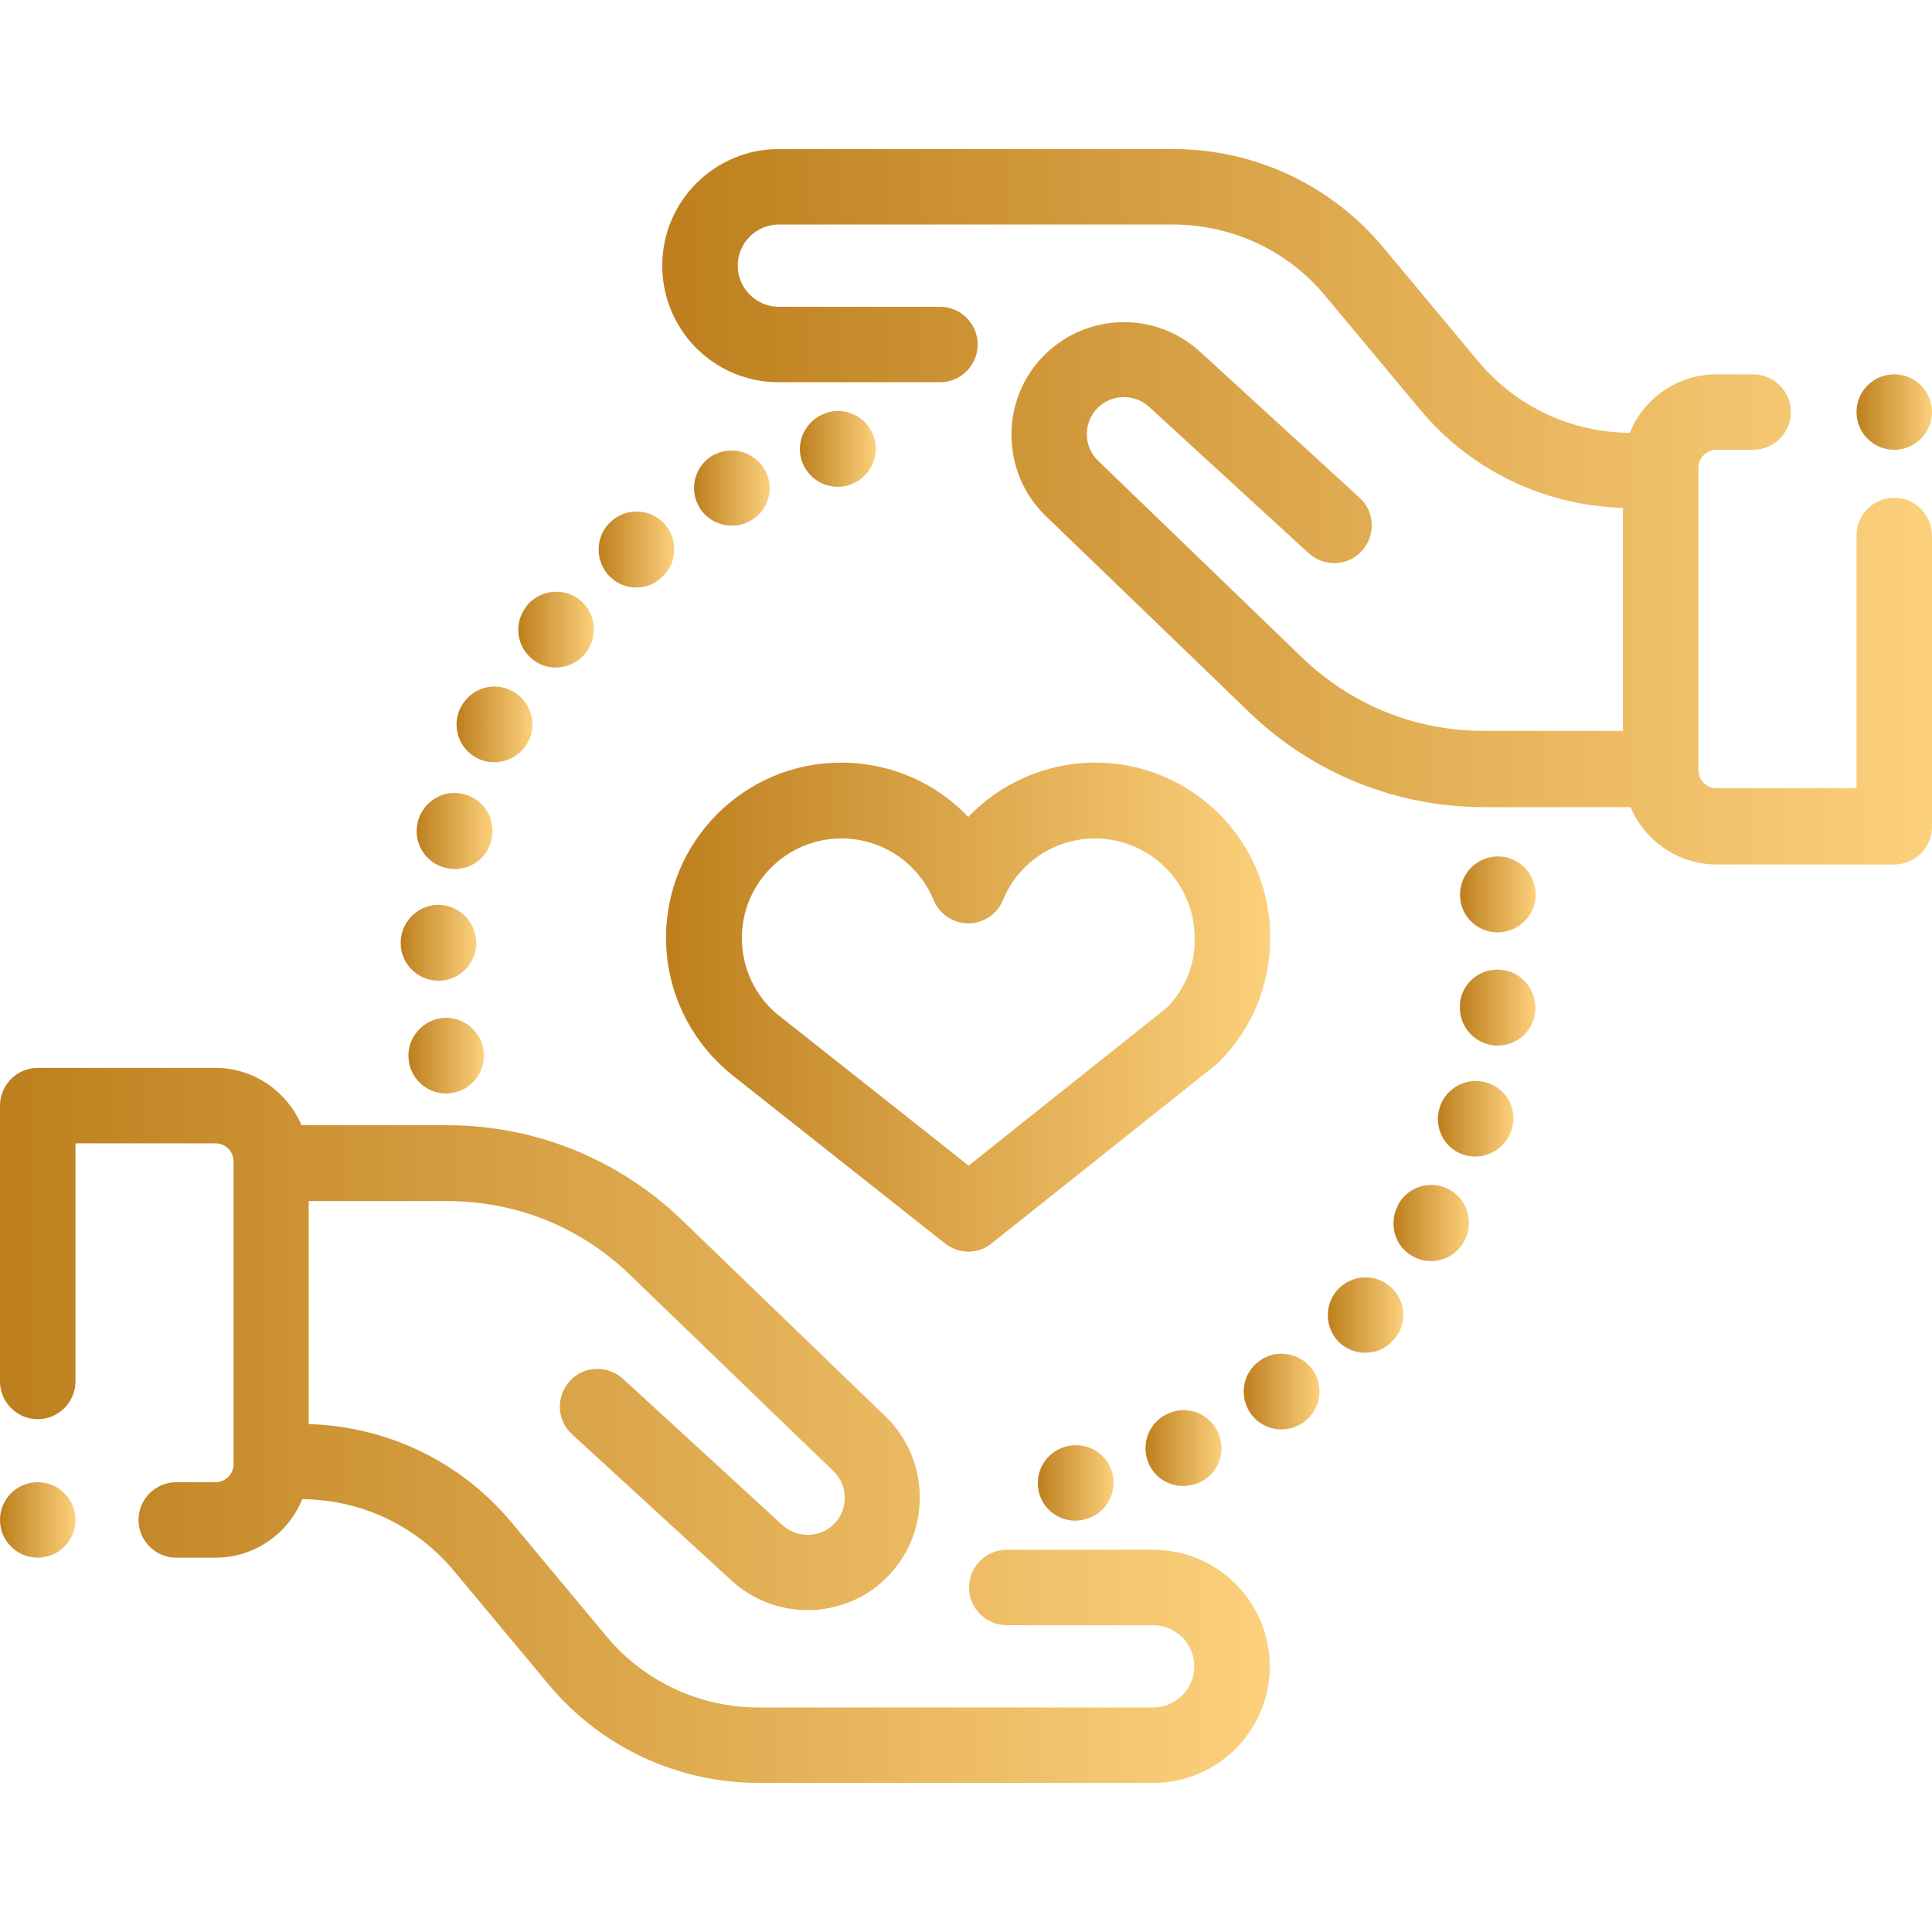
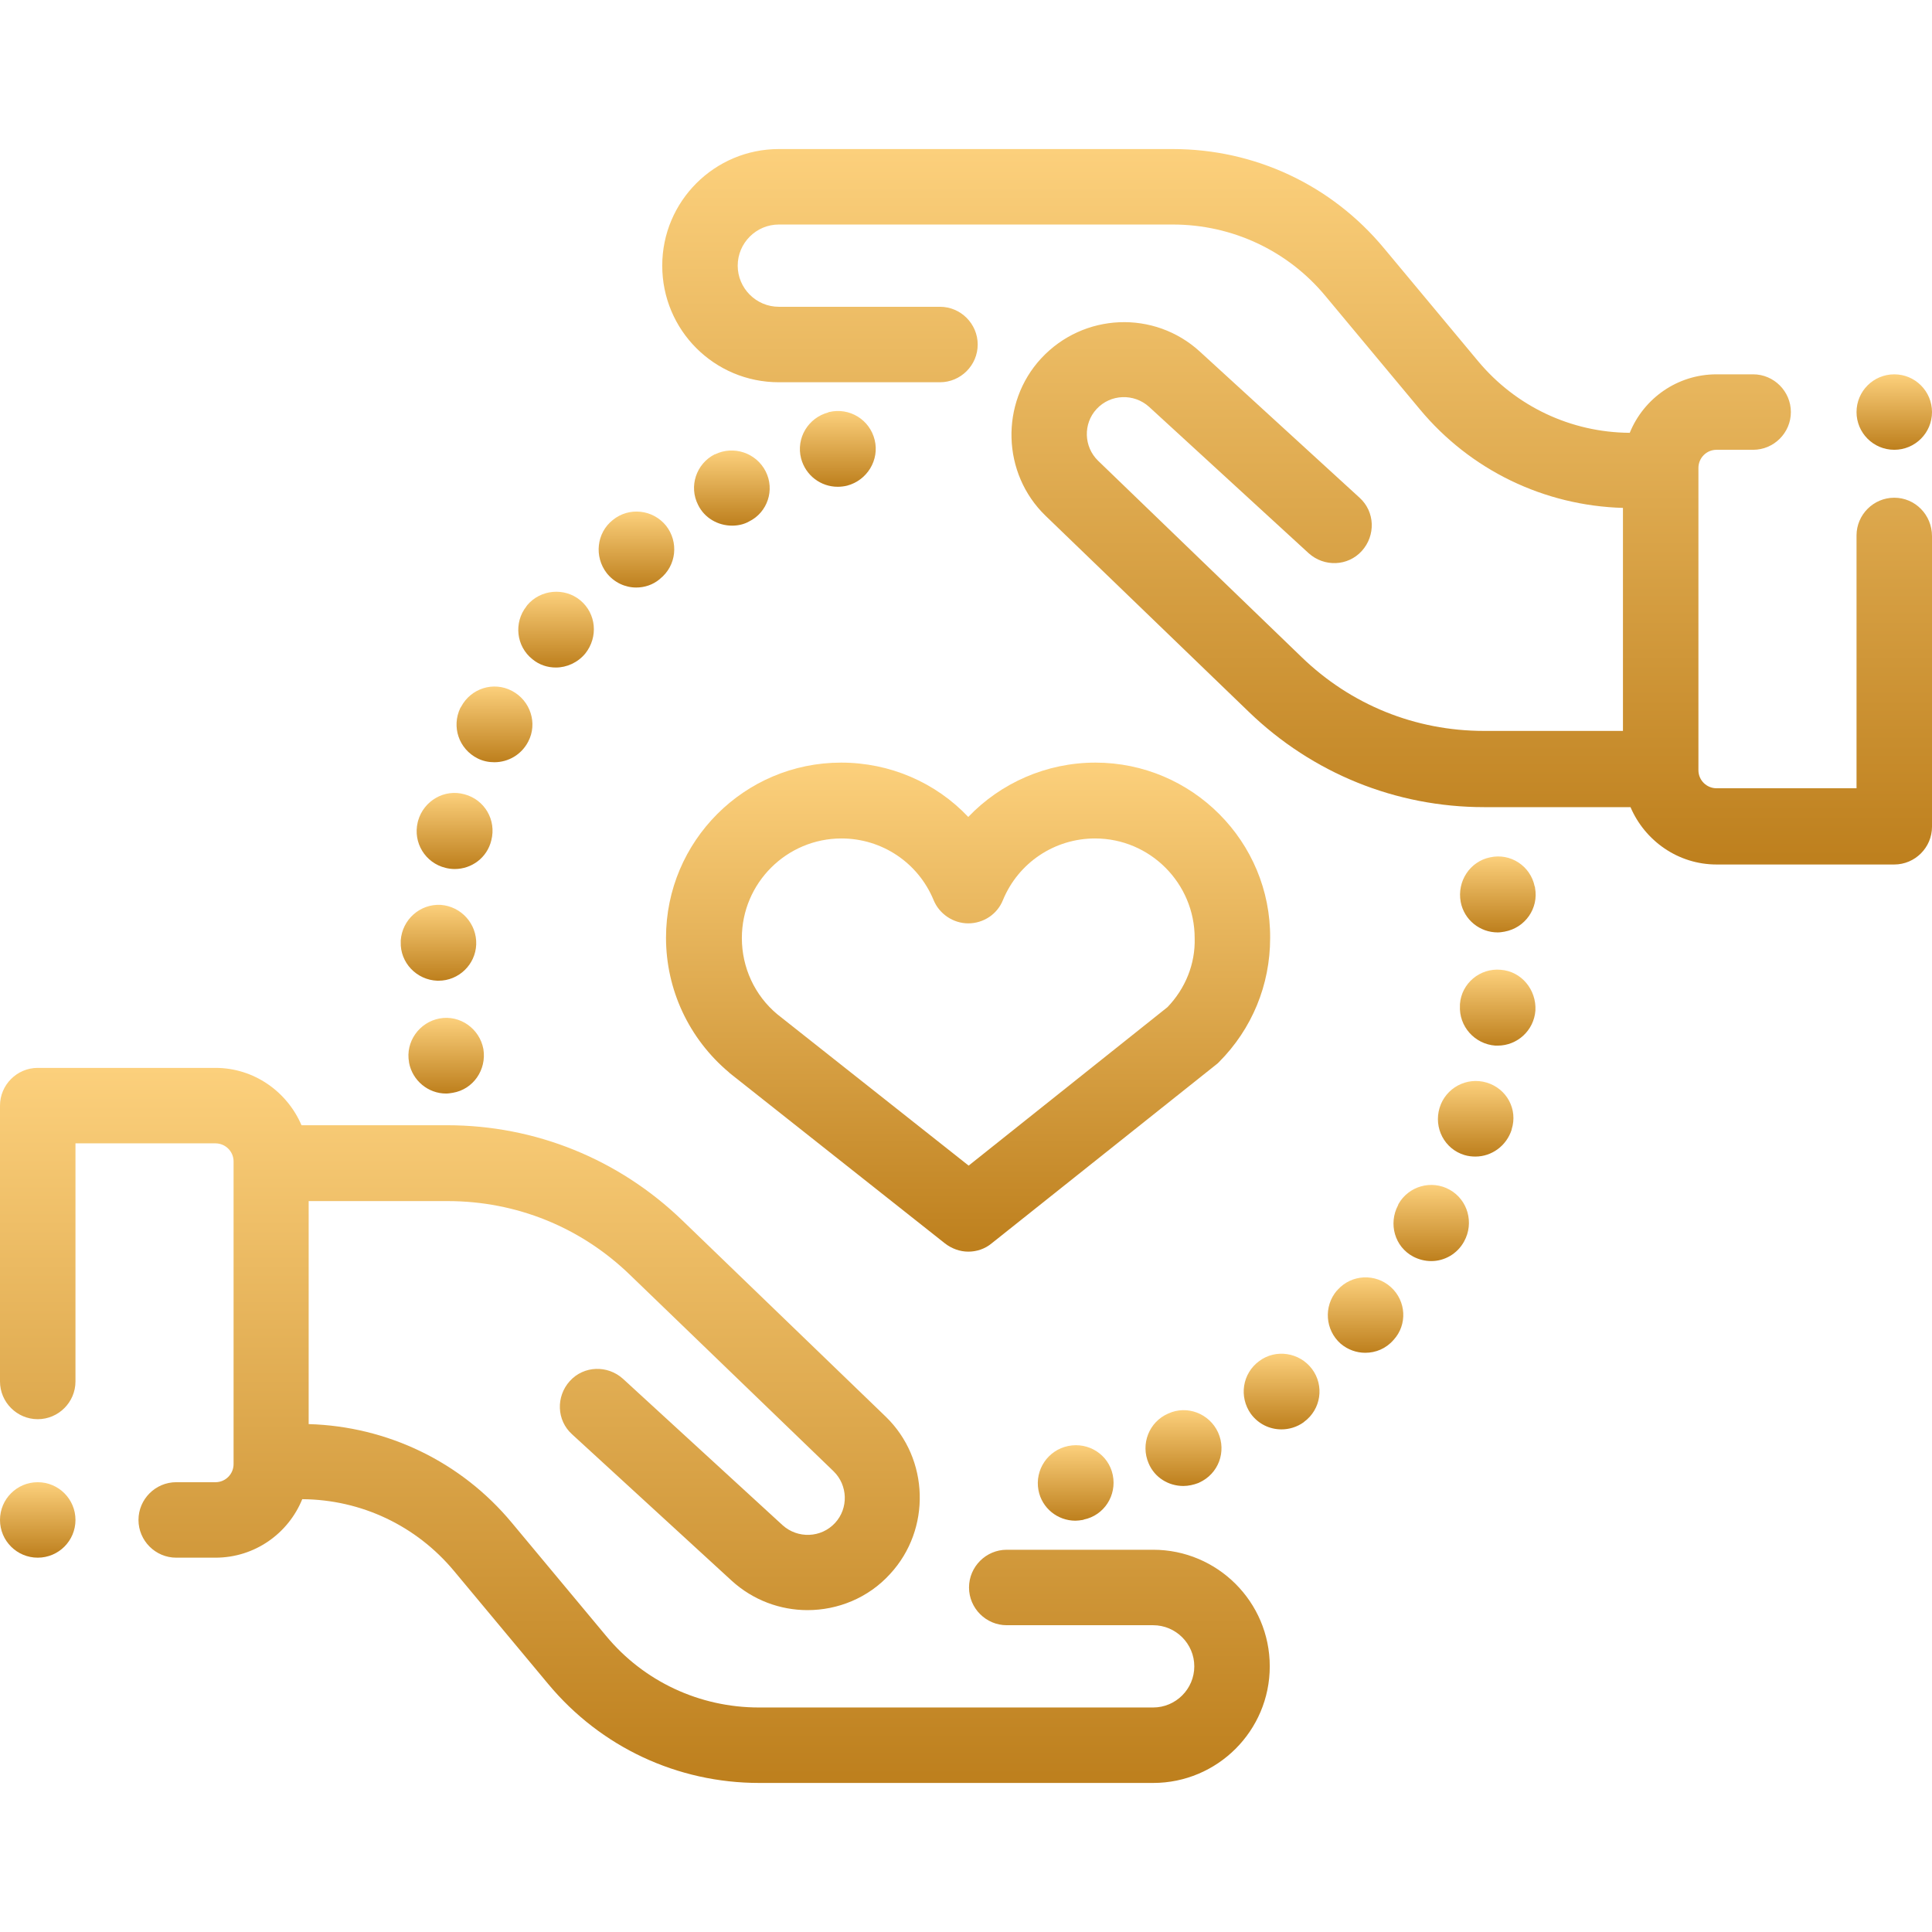
- <svg xmlns="http://www.w3.org/2000/svg" id="Layer_1" width="512" height="512" viewBox="0 0 512 512">
+ <svg xmlns="http://www.w3.org/2000/svg" id="Layer_1" viewBox="0 0 512 512">
  <style>
        .st0{fill:url(#SVGID_1_)}.st1{fill:url(#SVGID_2_)}.st2{fill:url(#SVGID_3_)}.st3{fill:url(#SVGID_4_)}.st4{fill:url(#SVGID_5_)}.st5{fill:url(#SVGID_6_)}.st6{fill:url(#SVGID_7_)}.st7{fill:url(#SVGID_8_)}.st8{fill:url(#SVGID_9_)}.st9{fill:url(#SVGID_10_)}.st10{fill:url(#SVGID_11_)}.st11{fill:url(#SVGID_12_)}.st12{fill:url(#SVGID_13_)}.st13{fill:url(#SVGID_14_)}.st14{fill:url(#SVGID_15_)}.st15{fill:url(#SVGID_16_)}.st16{fill:url(#SVGID_17_)}.st17{fill:url(#SVGID_18_)}.st18{fill:url(#SVGID_19_)}.st19{fill:url(#SVGID_20_)}.st20{fill:url(#SVGID_21_)}
    </style>
-   <linearGradient id="SVGID_1_" gradientUnits="userSpaceOnUse" y1="377.74" x2="336.41" y2="377.74">
+   <linearGradient id="SVGID_1_" gradientUnits="userSpaceOnUse" x1="168.25" y1="39.39" x2="168.25" y2="228.89" gradientTransform="matrix(1 0 0 -1 0 511.89)">
    <stop offset="0" stop-color="#be801e" />
    <stop offset=".01" stop-color="#be801e" />
    <stop offset="1" stop-color="#fcd07c" />
  </linearGradient>
  <path class="st0" d="M305.6 410.7h-38.8c-5.5 0-10 4.5-10 10s4.5 10 10 10h38.8c6 0 10.9 4.9 10.9 10.9s-4.9 10.9-10.9 10.9H201.1c-15.7 0-30.5-6.9-40.5-19l-25-30c-13.4-16.1-32.9-25.5-53.8-26.1v-59.1h36.8c18.2 0 35.3 6.9 48.4 19.6l53.9 52c3.8 3.7 4 9.8.4 13.7-3.7 4-9.9 4.2-13.9.6l-42.3-38.8c-4.1-3.7-10.4-3.5-14.1.6-3.7 4.1-3.5 10.4.6 14.1l42.3 38.8c5.7 5.2 12.9 7.8 20.1 7.8 8 0 16.1-3.2 21.9-9.6 10.9-11.8 10.4-30.5-1.2-41.7l-53.9-52c-16.8-16.2-38.9-25.2-62.3-25.2H79.9c-3.8-8.9-12.6-15.2-22.8-15.2H10c-5.5 0-10 4.5-10 10v73.1c0 5.5 4.5 10 10 10s10-4.5 10-10V303h37.1c2.6 0 4.8 2.1 4.8 4.8V388c0 2.6-2.1 4.8-4.8 4.8H46.7c-5.5 0-10 4.5-10 10s4.5 10 10 10h10.4c10.4 0 19.3-6.4 23-15.5 15.6.1 30.2 7 40.2 19l25 30c13.9 16.7 34.2 26.2 55.9 26.2h104.4c17 0 30.9-13.8 30.9-30.9s-13.9-30.9-30.9-30.9z" />
-   <linearGradient id="SVGID_2_" gradientUnits="userSpaceOnUse" x1="175.59" y1="134.261" x2="512.001" y2="134.261">
+   <linearGradient id="SVGID_2_" gradientUnits="userSpaceOnUse" x1="343.75" y1="282.79" x2="343.75" y2="472.39" gradientTransform="matrix(1 0 0 -1 0 511.89)">
    <stop offset="0" stop-color="#be801e" />
    <stop offset=".01" stop-color="#be801e" />
    <stop offset="1" stop-color="#fcd07c" />
  </linearGradient>
-   <path class="st1" d="M502 131.9c-5.5 0-10 4.5-10 10v67h-37.1c-2.6 0-4.8-2.1-4.8-4.8V124c0-2.6 2.1-4.8 4.8-4.8h9.7c5.5 0 10-4.5 10-10s-4.5-10-10-10h-9.7c-10.4 0-19.3 6.4-23 15.5-15.6-.1-30.2-7-40.2-19l-25-30c-13.9-16.7-34.2-26.2-55.9-26.2H206.4c-17 0-30.9 13.8-30.9 30.9s13.8 30.9 30.9 30.9h42.7c5.5 0 10-4.5 10-10s-4.5-10-10-10h-42.7c-6 0-10.9-4.9-10.9-10.9s4.9-10.9 10.9-10.9h104.4c15.7 0 30.5 6.9 40.5 19l25 30c13.4 16.1 32.9 25.5 53.8 26.1v59.1h-36.8c-18.2 0-35.3-6.9-48.4-19.6l-53.9-52c-3.8-3.7-4-9.8-.4-13.7 3.7-4 9.9-4.2 13.9-.6l42.3 38.8c4.1 3.7 10.4 3.5 14.1-.6 3.7-4.1 3.5-10.4-.6-14.1L318 93.2c-12.1-11.1-30.9-10.3-42.1 1.8-10.9 11.8-10.4 30.5 1.2 41.7l53.9 52c16.8 16.2 38.9 25.2 62.3 25.2h38.8c3.8 8.9 12.6 15.2 22.8 15.2H502c5.5 0 10-4.5 10-10v-77c0-5.7-4.5-10.2-10-10.2z" />
-   <linearGradient id="SVGID_3_" gradientUnits="userSpaceOnUse" x1="303.617" y1="383.779" x2="323.724" y2="383.779">
+   <path class="st1" d="M502 131.9c-5.5 0-10 4.5-10 10v67h-37.1c-2.6 0-4.8-2.1-4.8-4.8V124c0-2.6 2.1-4.8 4.8-4.8h9.7c5.5 0 10-4.5 10-10s-4.5-10-10-10h-9.7c-10.4 0-19.3 6.4-23 15.5-15.6-.1-30.2-7-40.2-19l-25-30c-13.9-16.7-34.2-26.2-55.9-26.2H206.4c-17 0-30.9 13.8-30.9 30.9s13.8 30.9 30.9 30.9h42.7c5.5 0 10-4.5 10-10s-4.5-10-10-10h-42.7c-6 0-10.9-4.9-10.9-10.9s4.9-10.9 10.9-10.9h104.4c15.7 0 30.5 6.9 40.5 19l25 30c13.4 16.1 32.9 25.5 53.8 26.1v59.1h-36.8c-18.2 0-35.3-6.9-48.4-19.6l-53.9-52c-3.8-3.7-4-9.8-.4-13.7 3.7-4 9.9-4.2 13.9-.6l42.3 38.8c4.1 3.7 10.4 3.5 14.1-.6s3.5-10.4-.6-14.1L318 93.2c-12.1-11.1-30.9-10.3-42.1 1.8-10.9 11.8-10.4 30.5 1.2 41.7l53.9 52c16.8 16.2 38.9 25.2 62.3 25.2h38.8c3.8 8.9 12.6 15.2 22.8 15.2H502c5.5 0 10-4.5 10-10v-77c0-5.7-4.5-10.2-10-10.2z" />
+   <linearGradient id="SVGID_3_" gradientUnits="userSpaceOnUse" x1="313.639" y1="118.14" x2="313.639" y2="138.198" gradientTransform="matrix(1 0 0 -1 0 511.89)">
    <stop offset="0" stop-color="#be801e" />
    <stop offset=".01" stop-color="#be801e" />
    <stop offset="1" stop-color="#fcd07c" />
  </linearGradient>
  <path class="st2" d="M322.8 379.6c-2.3-5-8.2-7.3-13.2-5-5.1 2.2-7.4 8.1-5.2 13.2 1.6 3.8 5.3 6 9.2 6 1.3 0 2.7-.3 4-.8l.2-.1c5.1-2.3 7.3-8.2 5-13.3z" />
-   <linearGradient id="SVGID_4_" gradientUnits="userSpaceOnUse" x1="329.603" y1="368.762" x2="349.656" y2="368.762">
+   <linearGradient id="SVGID_4_" gradientUnits="userSpaceOnUse" x1="339.639" y1="133.09" x2="339.639" y2="153.109" gradientTransform="matrix(1 0 0 -1 0 511.89)">
    <stop offset="0" stop-color="#be801e" />
    <stop offset=".01" stop-color="#be801e" />
    <stop offset="1" stop-color="#fcd07c" />
  </linearGradient>
  <path class="st3" d="M347.7 362.8c-3.3-4.4-9.6-5.4-14-2.1-4.5 3.3-5.4 9.5-2.2 14 2 2.7 5 4.1 8.1 4.1 2 0 4.1-.6 5.9-1.9l.1-.1c4.5-3.3 5.4-9.6 2.1-14z" />
-   <linearGradient id="SVGID_5_" gradientUnits="userSpaceOnUse" x1="275.016" y1="392.948" x2="295.103" y2="392.948">
+   <linearGradient id="SVGID_5_" gradientUnits="userSpaceOnUse" x1="285.068" y1="108.89" x2="285.068" y2="128.896" gradientTransform="matrix(1 0 0 -1 0 511.89)">
    <stop offset="0" stop-color="#be801e" />
    <stop offset=".01" stop-color="#be801e" />
    <stop offset="1" stop-color="#fcd07c" />
  </linearGradient>
  <path class="st4" d="M294.9 390.9c-1.1-5.4-6.4-8.8-11.8-7.7-5.4 1.1-8.9 6.3-7.9 11.7.9 4.8 5.1 8.1 9.8 8.1.6 0 1.3-.1 1.9-.2.1 0 .2 0 .3-.1 5.4-1.1 8.8-6.4 7.7-11.8z" />
-   <linearGradient id="SVGID_6_" gradientUnits="userSpaceOnUse" x1="351.819" y1="348.523" x2="371.883" y2="348.523">
+   <linearGradient id="SVGID_6_" gradientUnits="userSpaceOnUse" x1="361.886" y1="153.324" x2="361.886" y2="173.373" gradientTransform="matrix(1 0 0 -1 0 511.89)">
    <stop offset="0" stop-color="#be801e" />
    <stop offset=".01" stop-color="#be801e" />
    <stop offset="1" stop-color="#fcd07c" />
  </linearGradient>
  <path class="st5" d="M368.6 341.1c-4.1-3.7-10.4-3.4-14.1.7 0 .1-.2.2-.2.2-3.6 4.2-3.1 10.5 1 14.1 1.9 1.6 4.2 2.4 6.5 2.4 2.8 0 5.5-1.1 7.5-3.4 3.7-4 3.4-10.3-.7-14zm-5.6 8.4l-1.1-1 1.1 1z" />
-   <linearGradient id="SVGID_7_" gradientUnits="userSpaceOnUse" x1="381.109" y1="296.477" x2="401.14" y2="296.477">
+   <linearGradient id="SVGID_7_" gradientUnits="userSpaceOnUse" x1="391.069" y1="205.438" x2="391.069" y2="225.469" gradientTransform="matrix(1 0 0 -1 0 511.89)">
    <stop offset="0" stop-color="#be801e" />
    <stop offset=".01" stop-color="#be801e" />
    <stop offset="1" stop-color="#fcd07c" />
  </linearGradient>
  <path class="st6" d="M394 286.9c-5.3-1.6-10.9 1.4-12.5 6.7-1.6 5.3 1.3 10.9 6.6 12.5 1 .3 2 .4 2.9.4 4.3 0 8.2-2.8 9.6-7.1v-.1c1.7-5.3-1.3-10.8-6.6-12.4z" />
-   <linearGradient id="SVGID_8_" gradientUnits="userSpaceOnUse" x1="386.979" y1="236.984" x2="406.996" y2="236.984">
+   <linearGradient id="SVGID_8_" gradientUnits="userSpaceOnUse" x1="396.946" y1="264.844" x2="396.946" y2="284.955" gradientTransform="matrix(1 0 0 -1 0 511.89)">
    <stop offset="0" stop-color="#be801e" />
    <stop offset=".01" stop-color="#be801e" />
    <stop offset="1" stop-color="#fcd07c" />
  </linearGradient>
  <path class="st7" d="M406.8 235.3c0-.1 0-.3-.1-.4-1.1-5.4-6.4-8.9-11.8-7.7-5.4 1.1-8.8 6.4-7.8 11.8.9 4.8 5.1 8.1 9.8 8.1.6 0 1.2-.1 1.8-.2 5.5-1 9.1-6.2 8.1-11.6z" />
-   <linearGradient id="SVGID_9_" gradientUnits="userSpaceOnUse" x1="386.783" y1="266.972" x2="406.79" y2="266.972">
+   <linearGradient id="SVGID_9_" gradientUnits="userSpaceOnUse" x1="396.9" y1="234.688" x2="396.9" y2="254.804" gradientTransform="matrix(1 0 0 -1 0 511.89)">
    <stop offset="0" stop-color="#be801e" />
    <stop offset=".01" stop-color="#be801e" />
    <stop offset="1" stop-color="#fcd07c" />
  </linearGradient>
  <path class="st8" d="M397.7 257c-5.5-.5-10.4 3.6-10.8 9.1v.4c-.3 5.5 3.9 10.2 9.4 10.6h.6c5.2 0 9.6-4 10-9.3.3-5.5-3.7-10.4-9.2-10.8z" />
-   <linearGradient id="SVGID_10_" gradientUnits="userSpaceOnUse" x1="369.259" y1="324.095" x2="389.314" y2="324.095">
+   <linearGradient id="SVGID_10_" gradientUnits="userSpaceOnUse" x1="379.286" y1="177.66" x2="379.286" y2="197.904" gradientTransform="matrix(1 0 0 -1 0 511.89)">
    <stop offset="0" stop-color="#be801e" />
    <stop offset=".01" stop-color="#be801e" />
    <stop offset="1" stop-color="#fcd07c" />
  </linearGradient>
  <path class="st9" d="M384.2 315.3c-4.8-2.7-10.9-1-13.6 3.8l-.1.3c-2.6 4.9-.9 11 4 13.6 1.5.8 3.2 1.2 4.8 1.2 3.5 0 6.9-1.9 8.7-5.2l-8.7-4.9 8.7 4.9c2.7-4.9 1-11-3.8-13.7z" />
-   <linearGradient id="SVGID_11_" gradientUnits="userSpaceOnUse" x1="183.898" y1="129.373" x2="203.953" y2="129.373">
+   <linearGradient id="SVGID_11_" gradientUnits="userSpaceOnUse" x1="193.95" y1="372.566" x2="193.95" y2="392.481" gradientTransform="matrix(1 0 0 -1 0 511.89)">
    <stop offset="0" stop-color="#be801e" />
    <stop offset=".01" stop-color="#be801e" />
    <stop offset="1" stop-color="#fcd07c" />
  </linearGradient>
  <path class="st10" d="M202.9 124.9c-2.5-4.9-8.5-6.9-13.4-4.5h-.1c-4.9 2.5-6.9 8.5-4.4 13.4 1.7 3.5 5.3 5.5 9 5.5 1.5 0 3.1-.3 4.5-1.1 4.9-2.4 6.9-8.4 4.4-13.3z" />
  <g>
-     <linearGradient id="SVGID_12_" gradientUnits="userSpaceOnUse" x1="211.987" y1="118.936" x2="232.106" y2="118.936">
+     <linearGradient id="SVGID_12_" gradientUnits="userSpaceOnUse" x1="222.03" y1="382.89" x2="222.03" y2="402.973" gradientTransform="matrix(1 0 0 -1 0 511.89)">
      <stop offset="0" stop-color="#be801e" />
      <stop offset=".01" stop-color="#be801e" />
      <stop offset="1" stop-color="#fcd07c" />
    </linearGradient>
    <path class="st11" d="M231.8 116.6c-1.3-5.4-6.7-8.7-12.1-7.4 0 0-.2 0-.2.1-5.3 1.4-8.6 6.8-7.2 12.2 1.2 4.5 5.2 7.5 9.7 7.5.8 0 1.7-.1 2.5-.3 5.3-1.4 8.6-6.8 7.3-12.1z" />
  </g>
  <g>
-     <linearGradient id="SVGID_13_" gradientUnits="userSpaceOnUse" x1="158.599" y1="145.618" x2="178.67" y2="145.618">
+     <linearGradient id="SVGID_13_" gradientUnits="userSpaceOnUse" x1="168.666" y1="356.14" x2="168.666" y2="376.309" gradientTransform="matrix(1 0 0 -1 0 511.89)">
      <stop offset="0" stop-color="#be801e" />
      <stop offset=".01" stop-color="#be801e" />
      <stop offset="1" stop-color="#fcd07c" />
    </linearGradient>
    <path class="st12" d="M176.5 139.3c-3.5-4.3-9.8-5-14.1-1.5l6.2 7.8-6.2-7.8c-4.3 3.4-5 9.7-1.6 14.1 2 2.5 4.9 3.8 7.8 3.8 2.2 0 4.4-.7 6.2-2.2l.1-.1c4.4-3.5 5-9.8 1.6-14.1z" />
  </g>
  <g>
-     <linearGradient id="SVGID_14_" gradientUnits="userSpaceOnUse" x1="110.487" y1="220.151" x2="130.514" y2="220.151">
+     <linearGradient id="SVGID_14_" gradientUnits="userSpaceOnUse" x1="120.473" y1="281.66" x2="120.473" y2="301.745" gradientTransform="matrix(1 0 0 -1 0 511.89)">
      <stop offset="0" stop-color="#be801e" />
      <stop offset=".01" stop-color="#be801e" />
      <stop offset="1" stop-color="#fcd07c" />
    </linearGradient>
    <path class="st13" d="M123.1 210.5c-5.3-1.5-10.8 1.7-12.3 7 0 .1-.1.3-.1.4-1.3 5.4 2 10.8 7.4 12.1.8.2 1.6.3 2.4.3 4.5 0 8.6-3 9.7-7.6 1.4-5.4-1.8-10.8-7.1-12.2z" />
  </g>
  <g>
-     <linearGradient id="SVGID_15_" gradientUnits="userSpaceOnUse" x1="106.191" y1="249.869" x2="126.193" y2="249.869">
+     <linearGradient id="SVGID_15_" gradientUnits="userSpaceOnUse" x1="116.2" y1="251.99" x2="116.2" y2="272.105" gradientTransform="matrix(1 0 0 -1 0 511.89)">
      <stop offset="0" stop-color="#be801e" />
      <stop offset=".01" stop-color="#be801e" />
      <stop offset="1" stop-color="#fcd07c" />
    </linearGradient>
    <path class="st14" d="M116.8 239.8c-5.5-.3-10.2 3.9-10.6 9.4v.4c-.2 5.5 4.2 10.1 9.7 10.3h.3c5.4 0 9.8-4.3 10-9.6.2-5.5-4-10.1-9.4-10.5z" />
  </g>
  <g>
-     <linearGradient id="SVGID_16_" gradientUnits="userSpaceOnUse" x1="121.037" y1="192.03" x2="141.083" y2="192.03">
+     <linearGradient id="SVGID_16_" gradientUnits="userSpaceOnUse" x1="131.044" y1="309.939" x2="131.044" y2="329.939" gradientTransform="matrix(1 0 0 -1 0 511.89)">
      <stop offset="0" stop-color="#be801e" />
      <stop offset=".01" stop-color="#be801e" />
      <stop offset="1" stop-color="#fcd07c" />
    </linearGradient>
    <path class="st15" d="M135.7 183.1c-4.9-2.6-10.9-.7-13.5 4.2l-.2.3c-2.4 5-.4 10.9 4.6 13.4 1.4.7 2.9 1 4.4 1 3.7 0 7.2-2 9-5.5 2.5-4.8.6-10.8-4.3-13.4z" />
  </g>
  <g>
-     <linearGradient id="SVGID_17_" gradientUnits="userSpaceOnUse" x1="137.339" y1="166.805" x2="157.397" y2="166.805">
+     <linearGradient id="SVGID_17_" gradientUnits="userSpaceOnUse" x1="147.365" y1="334.99" x2="147.365" y2="355.095" gradientTransform="matrix(1 0 0 -1 0 511.89)">
      <stop offset="0" stop-color="#be801e" />
      <stop offset=".01" stop-color="#be801e" />
      <stop offset="1" stop-color="#fcd07c" />
    </linearGradient>
    <path class="st16" d="M153.8 159.1c-4.2-3.5-10.6-2.9-14.1 1.3 0 .1-.2.2-.2.3-3.4 4.3-2.7 10.6 1.6 14 1.8 1.5 4 2.2 6.2 2.2 2.9 0 5.8-1.3 7.8-3.7 3.5-4.4 2.9-10.6-1.3-14.1z" />
  </g>
  <g>
-     <linearGradient id="SVGID_18_" gradientUnits="userSpaceOnUse" x1="108.23" y1="279.816" x2="128.232" y2="279.816">
+     <linearGradient id="SVGID_18_" gradientUnits="userSpaceOnUse" x1="118.237" y1="222.09" x2="118.237" y2="242.153" gradientTransform="matrix(1 0 0 -1 0 511.89)">
      <stop offset="0" stop-color="#be801e" />
      <stop offset=".01" stop-color="#be801e" />
      <stop offset="1" stop-color="#fcd07c" />
    </linearGradient>
-     <path class="st17" d="M128.1 278c-1-5.4-6.2-9.1-11.6-8.1-5.4 1-9.1 6.2-8.1 11.6v.1c.9 4.8 5.1 8.2 9.8 8.2.6 0 1.2-.1 1.8-.2 5.4-.9 9-6.1 8.1-11.6z" />
+     <path class="st17" d="M128.1 278c-1-5.4-6.2-9.1-11.6-8.1s-9.1 6.2-8.1 11.6v.1c.9 4.8 5.1 8.2 9.8 8.2.6 0 1.2-.1 1.8-.2 5.4-.9 9-6.1 8.1-11.6z" />
  </g>
  <g>
-     <linearGradient id="SVGID_19_" gradientUnits="userSpaceOnUse" x1="176.566" y1="266.893" x2="336.764" y2="266.893">
+     <linearGradient id="SVGID_19_" gradientUnits="userSpaceOnUse" x1="256.551" y1="180.19" x2="256.551" y2="309.79" gradientTransform="matrix(1 0 0 -1 0 511.89)">
      <stop offset="0" stop-color="#be801e" />
      <stop offset=".01" stop-color="#be801e" />
      <stop offset="1" stop-color="#fcd07c" />
    </linearGradient>
-     <path class="st18" d="M290.3 202.1c-13 0-25.1 5.4-33.7 14.4-8.6-9.1-20.7-14.4-33.7-14.4-25.6 0-46.4 20.8-46.4 46.4 0 13.8 6.1 26.8 16.7 35.7l.2.2 57 45.1c1.8 1.4 4 2.2 6.2 2.2s4.4-.7 6.2-2.2l59.4-47.3c.3-.2.6-.5.8-.7 8.8-8.8 13.6-20.5 13.6-32.9.2-25.6-20.7-46.5-46.3-46.5zm19.1 64.8l-52.7 42-50.7-40.1c-6-5-9.4-12.4-9.4-20.2 0-14.6 11.9-26.4 26.4-26.4 10.7 0 20.3 6.4 24.4 16.3 1.5 3.7 5.2 6.2 9.2 6.2s7.7-2.4 9.2-6.2c4.1-9.9 13.7-16.3 24.4-16.3 14.6 0 26.4 11.9 26.4 26.4.2 6.9-2.5 13.4-7.2 18.3z" />
+     <path class="st18" d="M290.3 202.1c-13 0-25.1 5.4-33.7 14.4-8.6-9.1-20.7-14.4-33.7-14.4-25.6 0-46.4 20.8-46.4 46.4 0 13.8 6.1 26.8 16.7 35.7l.2.2 57 45.1c1.8 1.4 4 2.2 6.2 2.2s4.4-.7 6.2-2.2l59.4-47.3c.3-.2.6-.5.8-.7 8.8-8.8 13.6-20.5 13.6-32.9.2-25.6-20.7-46.5-46.3-46.5zm19.1 64.8l-52.7 42-50.7-40.1c-6-5-9.4-12.4-9.4-20.2 0-14.6 11.9-26.4 26.4-26.4 10.7 0 20.3 6.4 24.4 16.3 1.5 3.7 5.2 6.2 9.2 6.2 4 0 7.7-2.4 9.2-6.2 4.1-9.9 13.7-16.3 24.4-16.3 14.6 0 26.4 11.9 26.4 26.4.2 6.9-2.5 13.4-7.2 18.3z" />
  </g>
  <g>
-     <linearGradient id="SVGID_20_" gradientUnits="userSpaceOnUse" x1=".035" y1="402.76" x2="19.963" y2="402.76">
+     <linearGradient id="SVGID_20_" gradientUnits="userSpaceOnUse" x1="10" y1="99.125" x2="10" y2="119.053" gradientTransform="matrix(1 0 0 -1 0 511.89)">
      <stop offset="0" stop-color="#be801e" />
      <stop offset=".01" stop-color="#be801e" />
      <stop offset="1" stop-color="#fcd07c" />
    </linearGradient>
    <circle class="st19" cx="10" cy="402.8" r="10" />
  </g>
  <g>
-     <linearGradient id="SVGID_21_" gradientUnits="userSpaceOnUse" x1="492.036" y1="109.24" x2="511.964" y2="109.24">
+     <linearGradient id="SVGID_21_" gradientUnits="userSpaceOnUse" x1="502" y1="392.726" x2="502" y2="412.654" gradientTransform="matrix(1 0 0 -1 0 511.89)">
      <stop offset="0" stop-color="#be801e" />
      <stop offset=".01" stop-color="#be801e" />
      <stop offset="1" stop-color="#fcd07c" />
    </linearGradient>
    <circle class="st20" cx="502" cy="109.2" r="10" />
  </g>
</svg>
